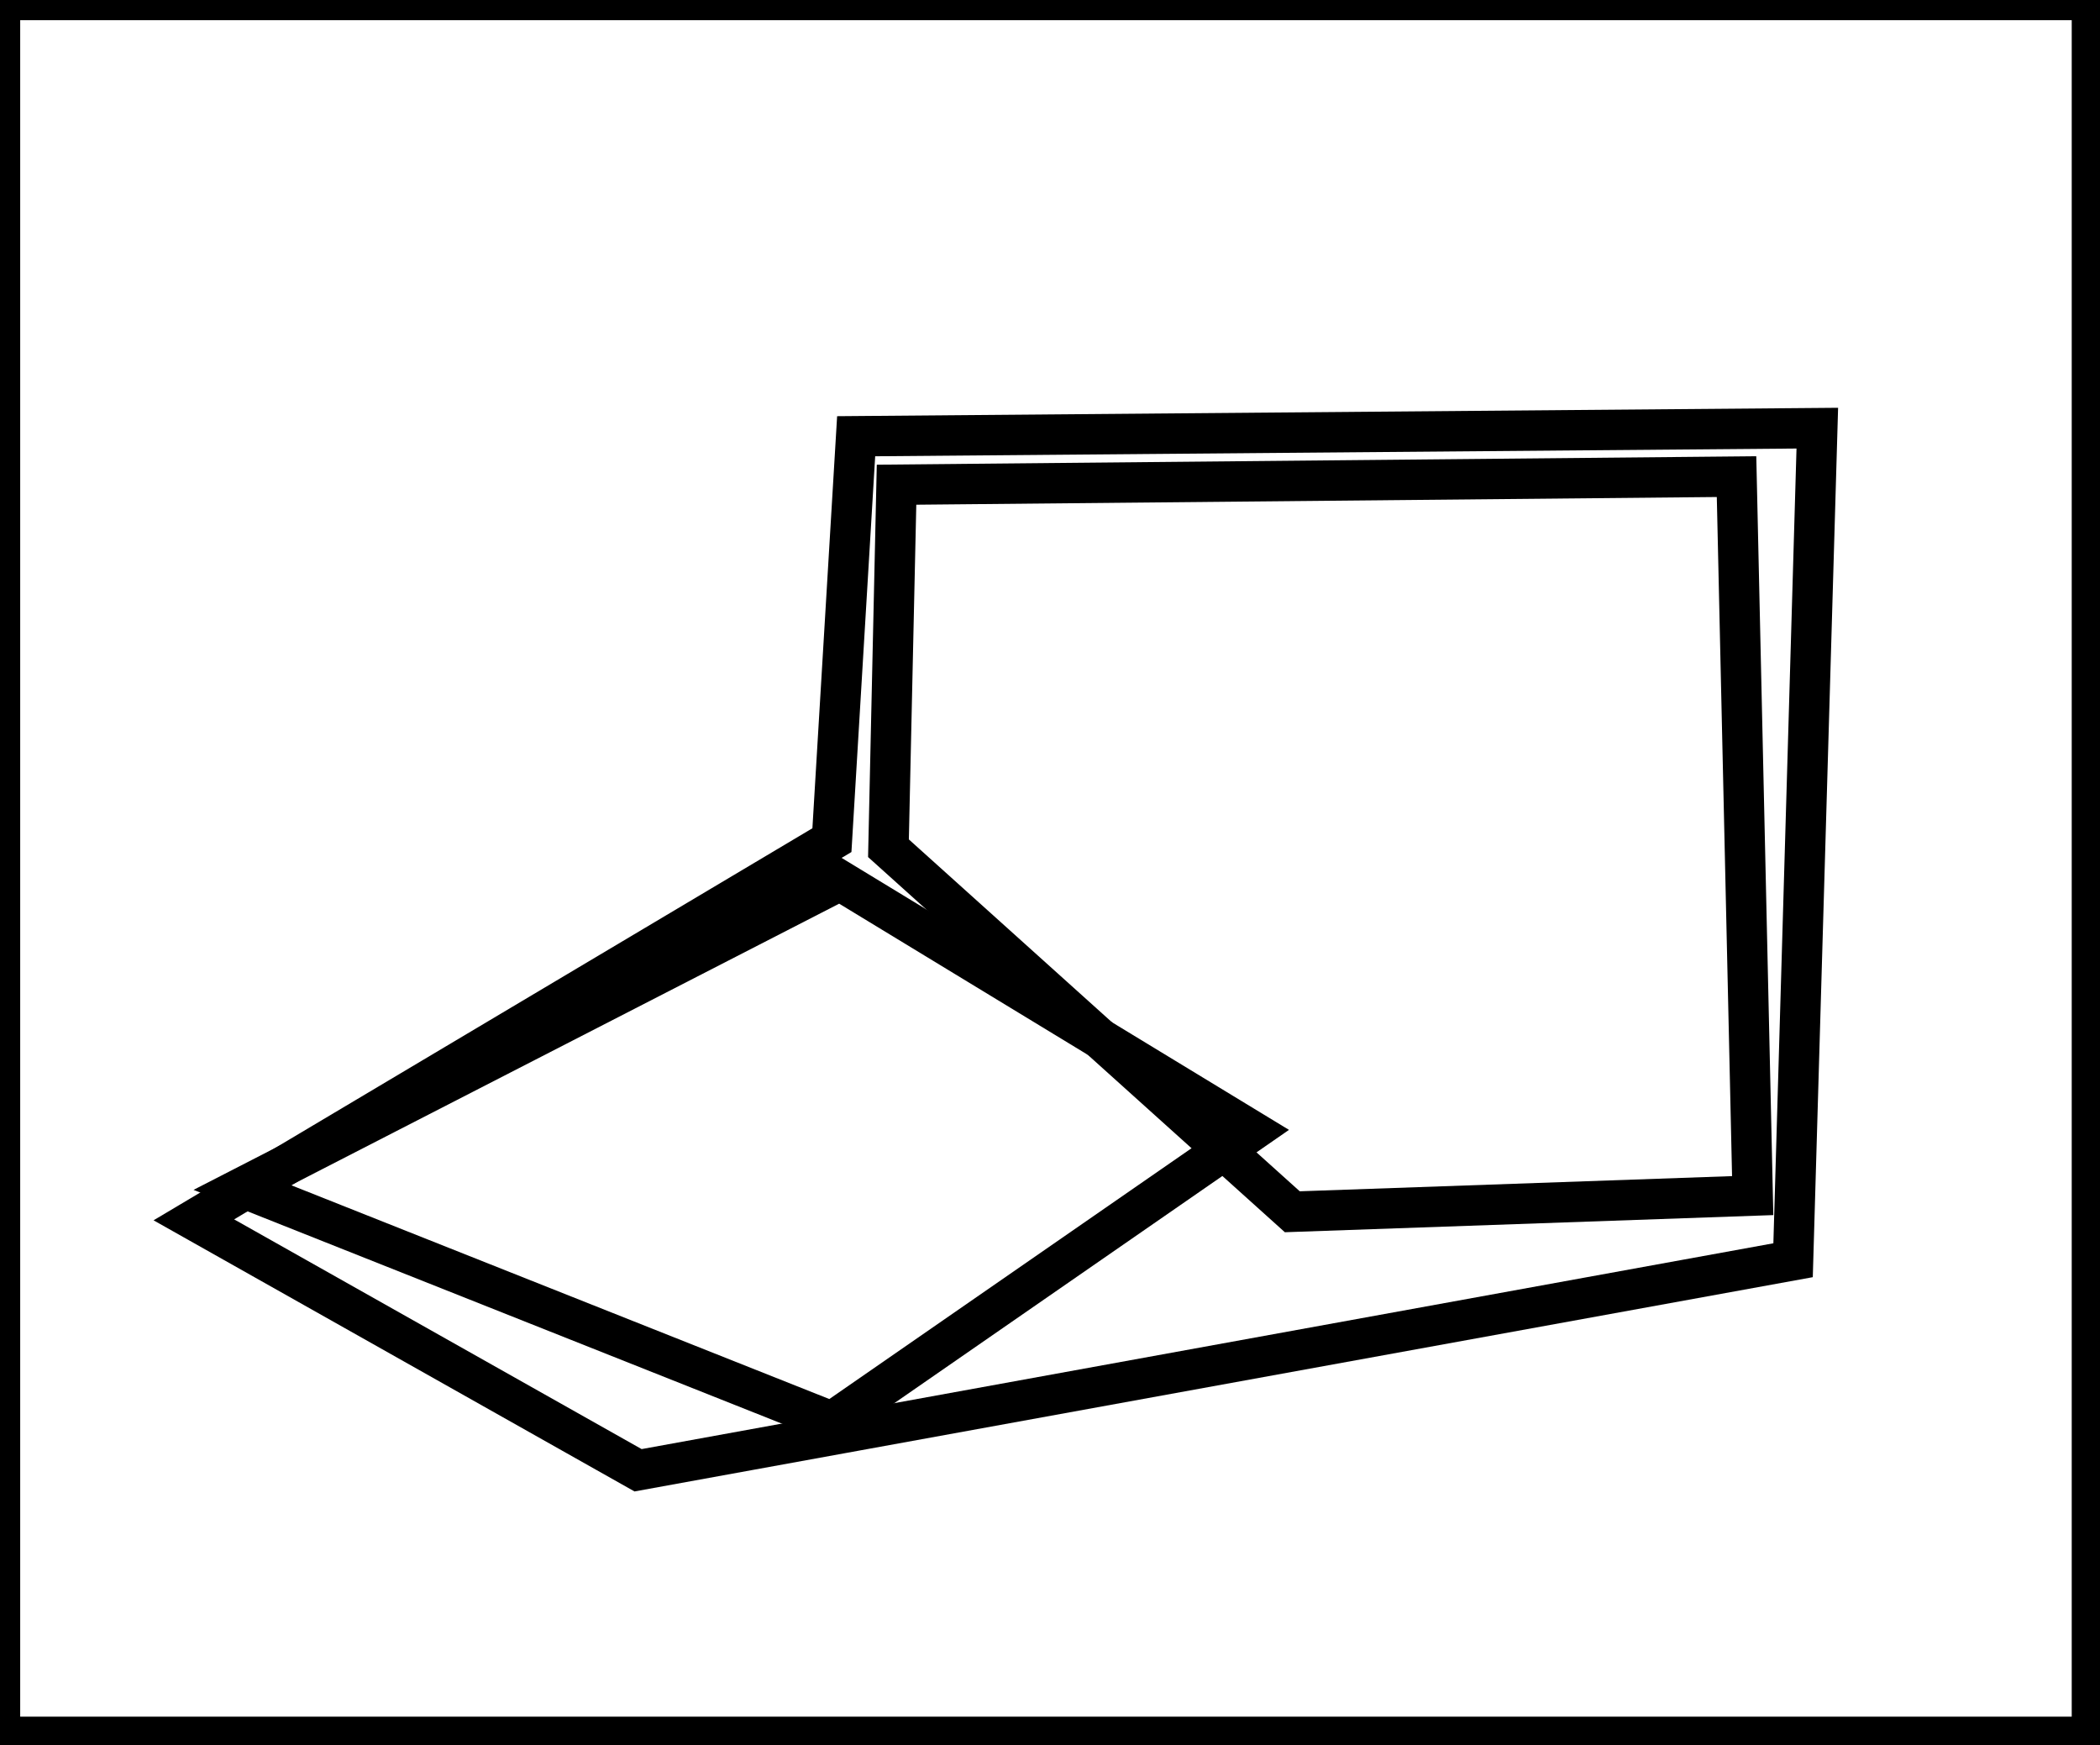
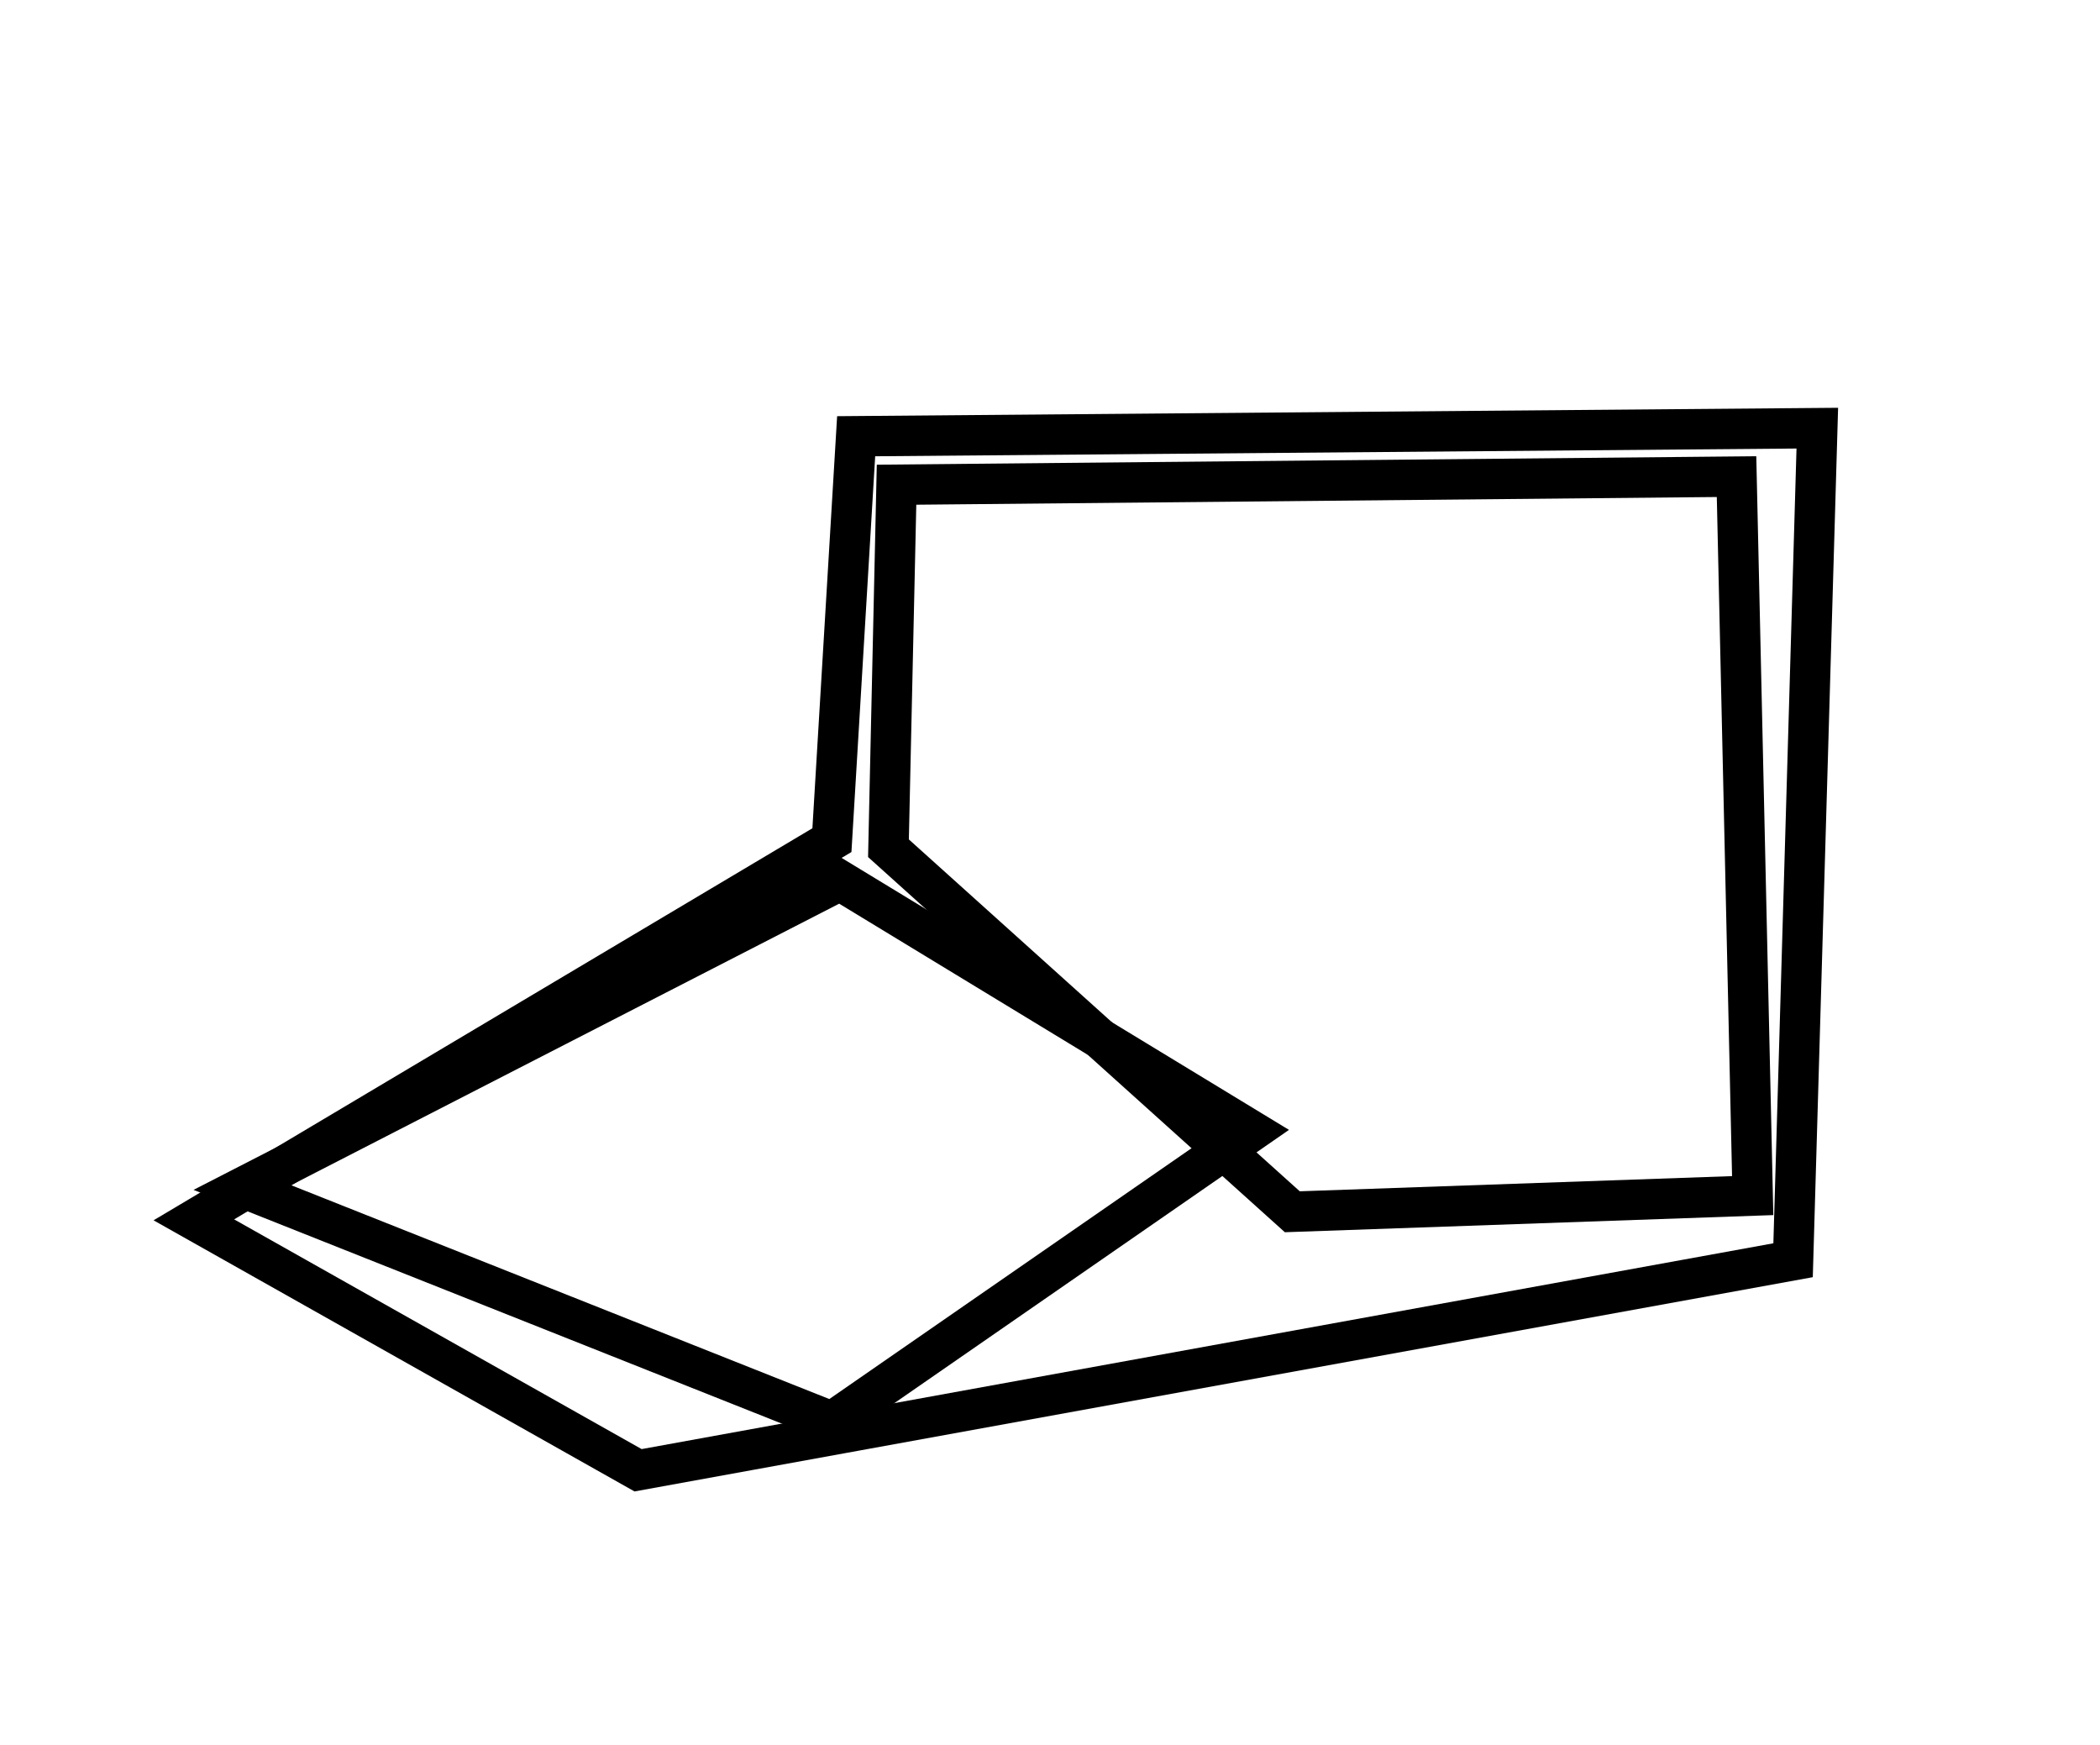
<svg xmlns="http://www.w3.org/2000/svg" baseProfile="full" height="216" version="1.1" width="260">
  <defs />
  <rect fill="white" height="216" width="260" x="0" y="0" />
  <path d="M 155,140 L 104,109 L 30,147 L 103,176 Z" fill="none" stroke="black" stroke-width="5" />
  <path d="M 111,60 L 110,105 L 160,150 L 217,148 L 215,59 Z" fill="none" stroke="black" stroke-width="5" />
  <path d="M 225,53 L 222,156 L 79,182 L 24,151 L 103,104 L 106,54 Z" fill="none" stroke="black" stroke-width="5" />
-   <path d="M 0,0 L 0,215 L 259,215 L 259,0 Z" fill="none" stroke="black" stroke-width="5" />
</svg>
